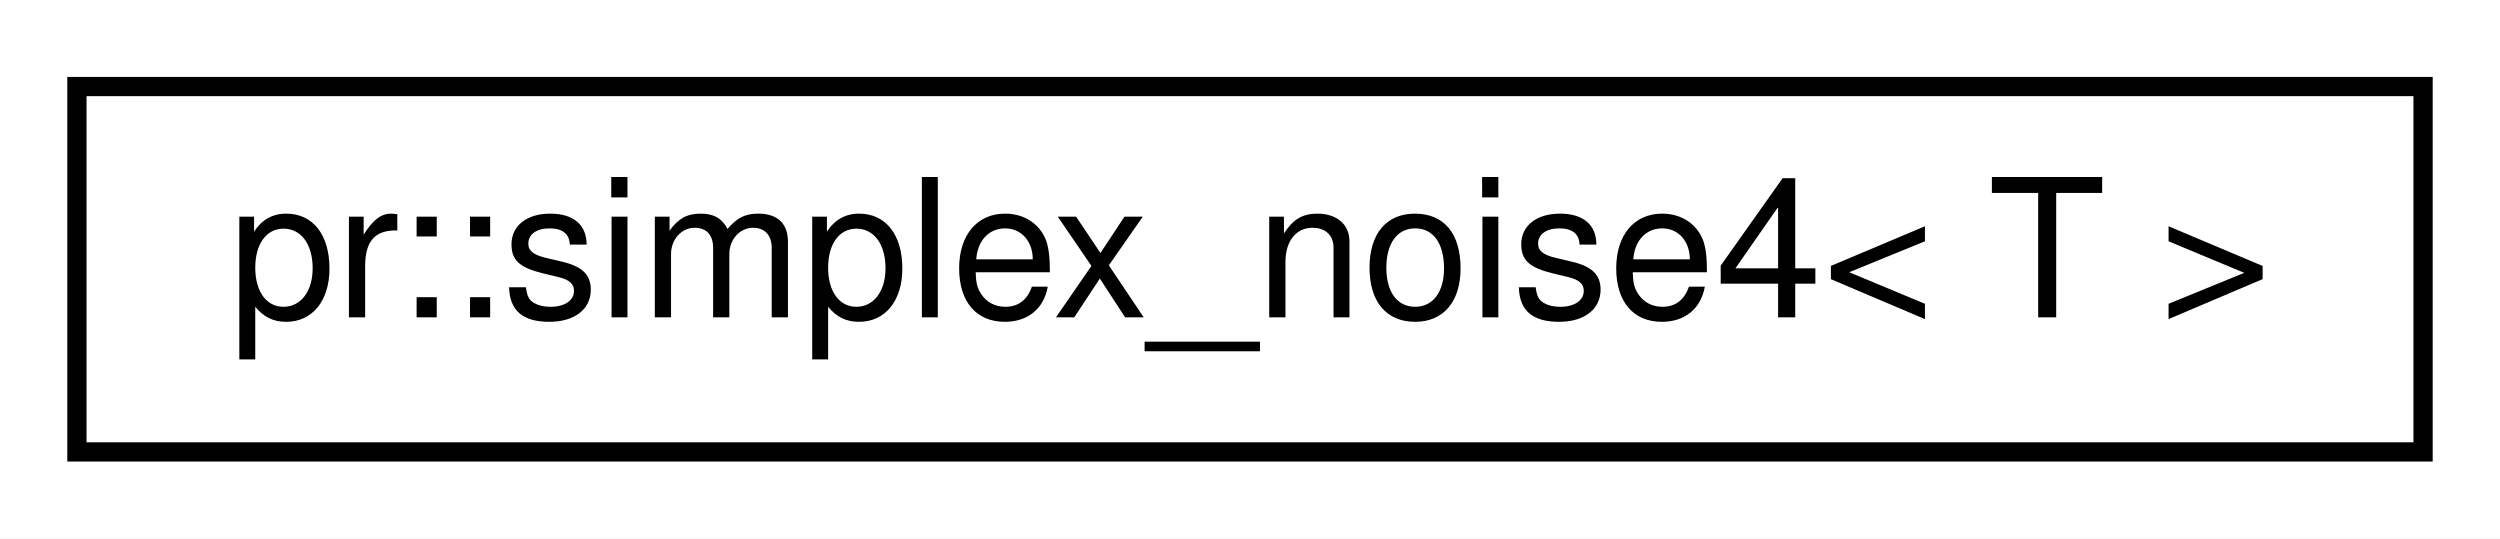
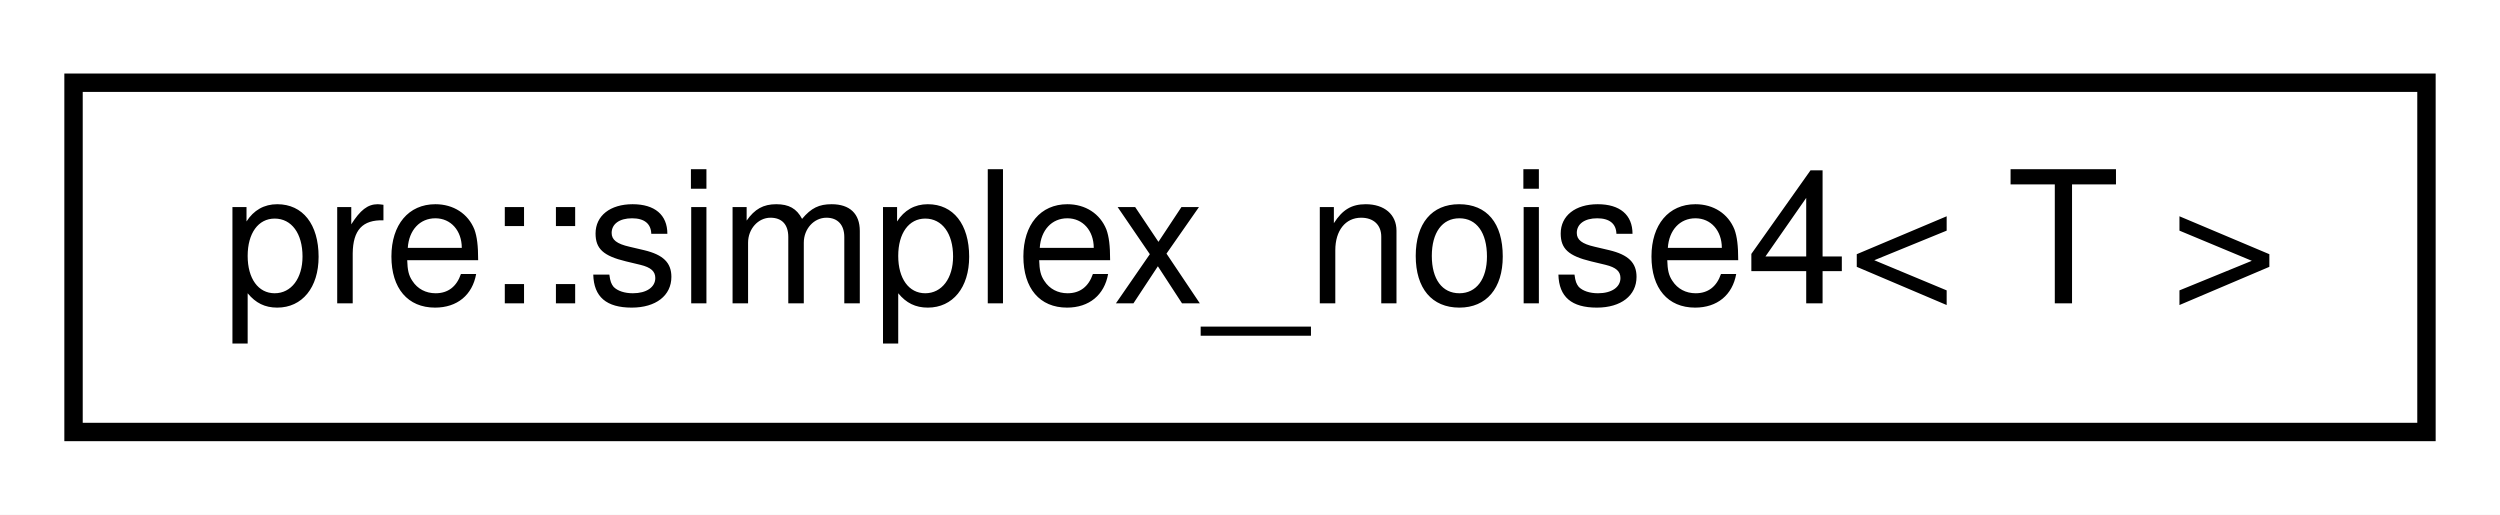
- <svg xmlns="http://www.w3.org/2000/svg" xmlns:xlink="http://www.w3.org/1999/xlink" width="130pt" height="28pt" viewBox="0.00 0.00 130.00 28.00">
+ <svg xmlns="http://www.w3.org/2000/svg" xmlns:xlink="http://www.w3.org/1999/xlink" width="136pt" height="28pt" viewBox="0.00 0.00 136.00 28.00">
  <g id="graph0" class="graph" transform="scale(1 1) rotate(0) translate(4 24)">
-     <polygon fill="#ffffff" stroke="transparent" points="-4,4 -4,-24 126,-24 126,4 -4,4" />
+     <polygon fill="#ffffff" stroke="transparent" points="-4,4 -4,-24 132,-24 132,4 -4,4" />
    <g id="node1" class="node">
      <g id="a_node1">
-         <a xlink:href="classpr_1_1simplex__noise4.html" target="_top" xlink:title="Simplex noise (4-dimensional). ">
-           <polygon fill="#ffffff" stroke="#000000" points="0,-.5 0,-19.5 122,-19.5 122,-.5 0,-.5" />
-           <text text-anchor="middle" x="61" y="-7.5" font-family="Helvetica,sans-Serif" font-size="10.00" fill="#000000">pr::simplex_noise4&lt; T &gt;</text>
+         <a xlink:href="classpre_1_1simplex__noise4.html" target="_top" xlink:title="Simplex noise (4-dimensional). ">
+           <polygon fill="#ffffff" stroke="#000000" points="0,-.5 0,-19.5 128,-19.5 128,-.5 0,-.5" />
+           <text text-anchor="middle" x="64" y="-7.5" font-family="Helvetica,sans-Serif" font-size="10.00" fill="#000000">pre::simplex_noise4&lt; T &gt;</text>
        </a>
      </g>
    </g>
  </g>
</svg>
